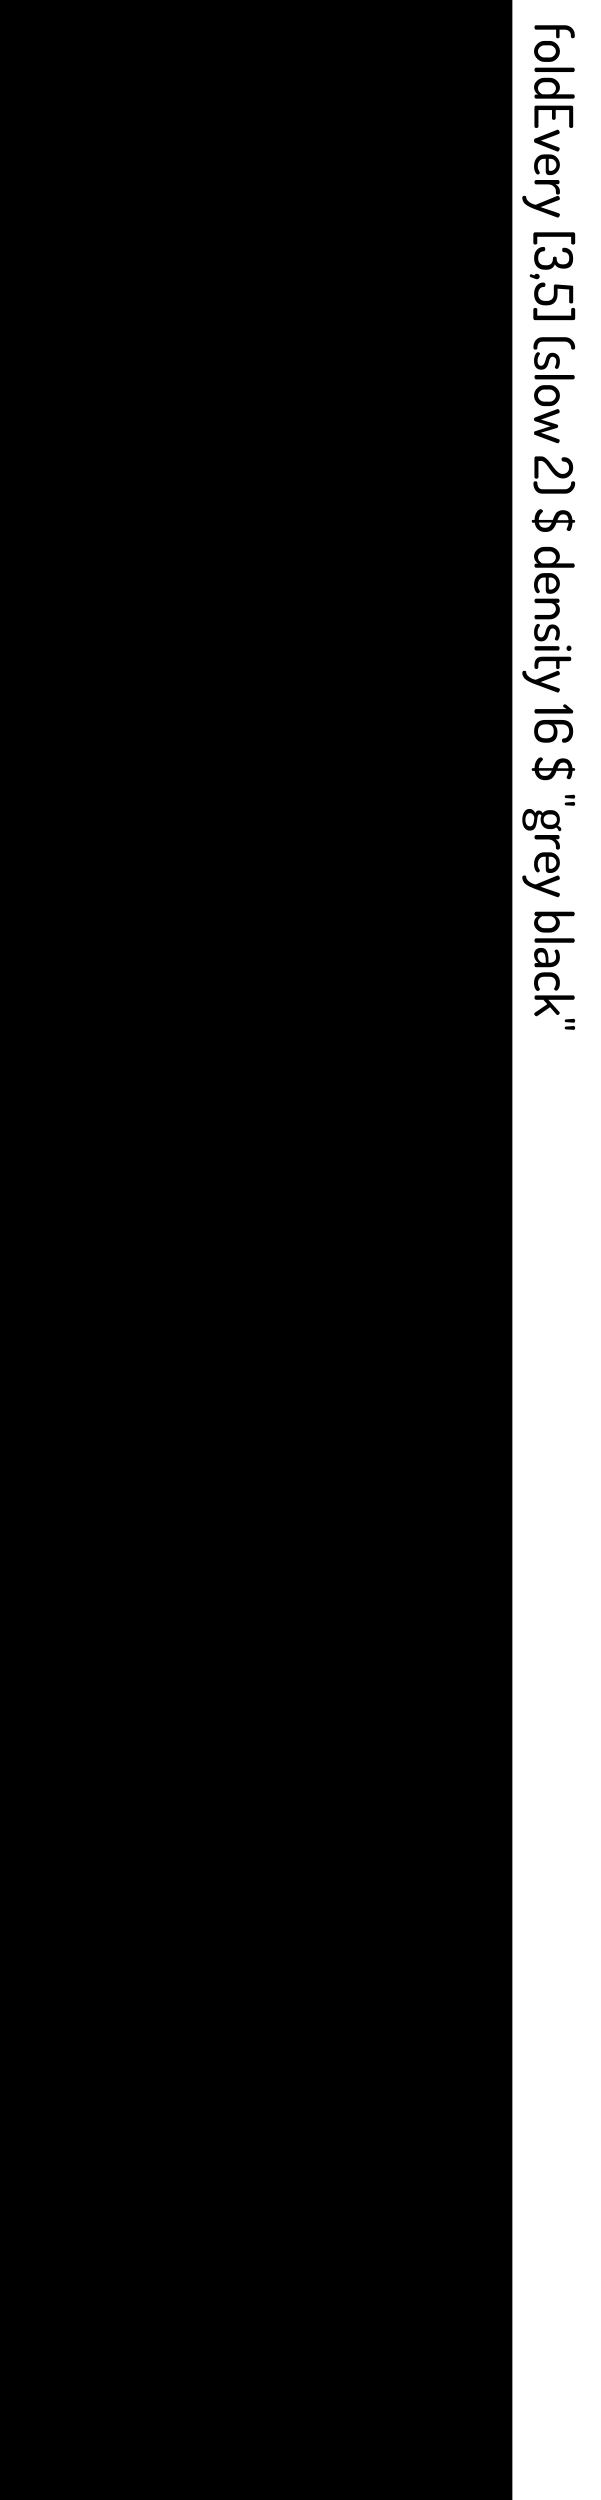
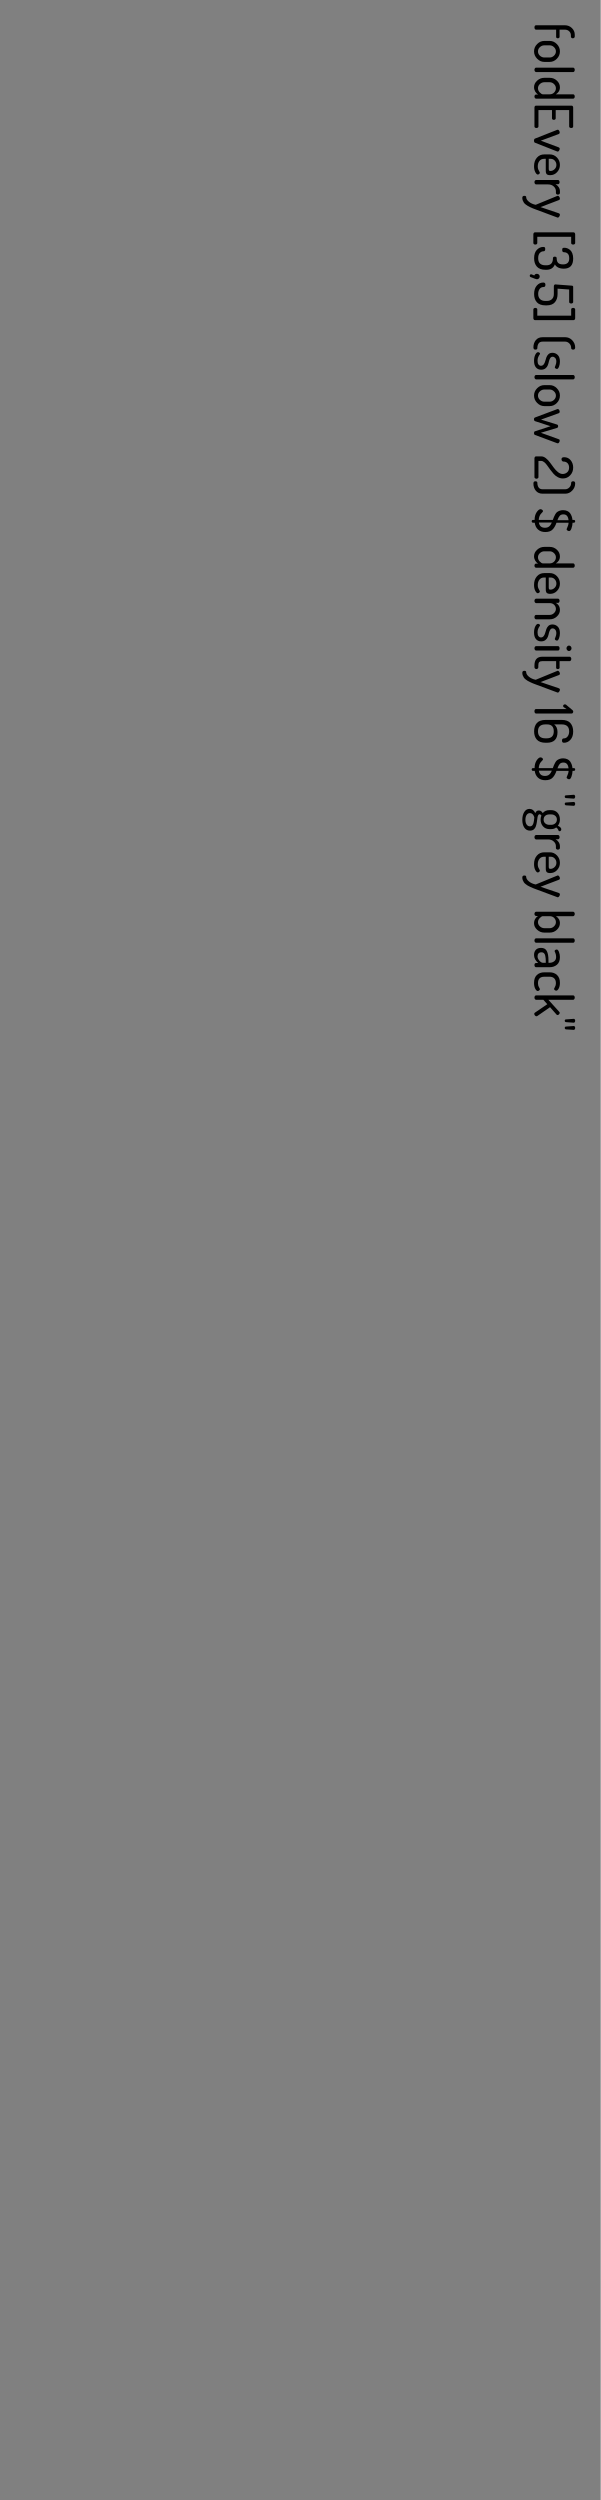
<svg xmlns="http://www.w3.org/2000/svg" width="136pt" height="566pt" viewBox="0 0 136 566" version="1.1">
-   <g id="surface285">
-     <path style=" stroke:none;fill-rule:nonzero;fill:rgb(0%,0%,0%);fill-opacity:1;" d="M 0 0 L 116 0 L 116 566 L 0 566 Z M 0 0 " />
+   <g id="surface289">
+     <rect x="0" y="0" width="136" height="566" style="fill:rgb(50.196%,50.196%,50.196%);fill-opacity:1;stroke:none;" />
    <path style=" stroke:none;fill-rule:nonzero;fill:rgb(0%,0%,0%);fill-opacity:1;" d="M 121.344 5.719 L 127.875 5.719 C 128.5 5.719 129.031 5.926 129.469 6.344 C 129.906 6.77 130.125 7.27 130.125 7.844 L 130.125 8.266 C 130.125 8.391 130.078 8.488 129.984 8.562 C 129.898 8.633 129.797 8.672 129.672 8.672 C 129.555 8.672 129.457 8.633 129.375 8.562 C 129.289 8.488 129.25 8.391 129.25 8.266 L 129.25 8.016 C 129.25 7.641 129.125 7.332 128.875 7.094 C 128.625 6.852 128.316 6.727 127.953 6.719 L 126.688 6.719 L 126.688 8.359 C 126.688 8.453 126.645 8.523 126.562 8.578 C 126.488 8.641 126.398 8.672 126.297 8.672 C 126.191 8.672 126.098 8.641 126.016 8.578 C 125.941 8.523 125.906 8.453 125.906 8.359 L 125.906 6.719 L 121.344 6.719 C 121.25 6.719 121.164 6.664 121.094 6.562 C 121.031 6.469 121 6.348 121 6.203 C 121 6.066 121.031 5.953 121.094 5.859 C 121.156 5.766 121.238 5.719 121.344 5.719 Z M 123.234 9.266 L 124.453 9.266 C 125.066 9.266 125.602 9.5 126.062 9.969 C 126.531 10.438 126.766 10.988 126.766 11.625 C 126.766 12.27 126.535 12.828 126.078 13.297 C 125.617 13.773 125.078 14.016 124.453 14.016 L 123.234 14.016 C 122.617 14.016 122.078 13.773 121.609 13.297 C 121.141 12.816 120.906 12.258 120.906 11.625 C 120.906 11 121.141 10.445 121.609 9.969 C 122.078 9.5 122.617 9.266 123.234 9.266 Z M 123.234 10.266 C 122.859 10.266 122.523 10.398 122.234 10.672 C 121.941 10.941 121.797 11.266 121.797 11.641 C 121.797 12.016 121.941 12.336 122.234 12.609 C 122.535 12.879 122.867 13.016 123.234 13.016 L 124.453 13.016 C 124.816 13.016 125.141 12.879 125.422 12.609 C 125.711 12.336 125.859 12.016 125.859 11.641 C 125.859 11.266 125.711 10.941 125.422 10.672 C 125.141 10.398 124.816 10.266 124.453 10.266 Z M 121.359 15.316 L 129.766 15.316 C 129.867 15.316 129.953 15.363 130.016 15.457 C 130.086 15.551 130.125 15.668 130.125 15.816 C 130.125 15.961 130.086 16.082 130.016 16.176 C 129.953 16.27 129.867 16.316 129.766 16.316 L 121.359 16.316 C 121.273 16.316 121.191 16.262 121.109 16.16 C 121.035 16.066 121 15.949 121 15.816 C 121 15.68 121.035 15.559 121.109 15.457 C 121.18 15.363 121.266 15.316 121.359 15.316 Z M 123.234 17.617 L 124.453 17.617 C 125.086 17.617 125.629 17.828 126.078 18.258 C 126.535 18.684 126.766 19.188 126.766 19.773 C 126.766 20.137 126.676 20.453 126.5 20.727 C 126.32 20.996 126.102 21.203 125.844 21.352 L 129.766 21.352 C 129.867 21.352 129.953 21.398 130.016 21.492 C 130.086 21.586 130.125 21.703 130.125 21.852 C 130.125 21.996 130.086 22.109 130.016 22.195 C 129.953 22.289 129.867 22.336 129.766 22.336 L 121.359 22.336 C 121.266 22.336 121.18 22.289 121.109 22.195 C 121.035 22.102 121 21.984 121 21.852 C 121 21.727 121.035 21.617 121.109 21.523 C 121.18 21.438 121.266 21.398 121.359 21.398 L 121.844 21.398 C 121.582 21.262 121.359 21.039 121.172 20.727 C 120.996 20.422 120.906 20.094 120.906 19.742 C 120.906 19.18 121.141 18.684 121.609 18.258 C 122.078 17.828 122.617 17.617 123.234 17.617 Z M 123.234 18.617 C 122.867 18.617 122.535 18.75 122.234 19.023 C 121.941 19.293 121.797 19.609 121.797 19.977 C 121.797 20.328 121.93 20.648 122.203 20.93 C 122.473 21.211 122.707 21.352 122.906 21.352 L 124.453 21.352 C 124.867 21.352 125.207 21.211 125.469 20.93 C 125.727 20.656 125.859 20.344 125.859 19.992 C 125.859 19.617 125.711 19.293 125.422 19.023 C 125.141 18.75 124.816 18.617 124.453 18.617 Z M 121.359 23.918 L 129.406 23.918 C 129.52 23.918 129.609 23.957 129.672 24.043 C 129.734 24.137 129.766 24.246 129.766 24.371 L 129.766 28.637 C 129.766 28.75 129.723 28.832 129.641 28.887 C 129.555 28.949 129.453 28.98 129.328 28.98 C 129.203 28.98 129.094 28.949 129 28.887 C 128.906 28.824 128.859 28.738 128.859 28.637 L 128.859 24.918 L 125.812 24.918 L 125.812 26.793 C 125.812 26.895 125.77 26.98 125.688 27.043 C 125.602 27.105 125.5 27.137 125.375 27.137 C 125.27 27.137 125.176 27.105 125.094 27.043 C 125.008 26.988 124.969 26.906 124.969 26.793 L 124.969 24.918 L 121.906 24.918 L 121.906 28.637 C 121.906 28.738 121.859 28.824 121.766 28.887 C 121.68 28.949 121.57 28.98 121.438 28.98 C 121.32 28.98 121.219 28.949 121.125 28.887 C 121.039 28.832 121 28.75 121 28.637 L 121 24.371 C 121 24.246 121.031 24.137 121.094 24.043 C 121.156 23.957 121.242 23.918 121.359 23.918 Z M 126.281 29.367 C 126.395 29.367 126.492 29.434 126.578 29.57 C 126.672 29.715 126.719 29.859 126.719 30.008 C 126.719 30.172 126.648 30.281 126.516 30.336 L 122.438 31.852 L 126.469 33.352 C 126.633 33.414 126.719 33.523 126.719 33.68 C 126.719 33.805 126.672 33.938 126.578 34.086 C 126.492 34.242 126.395 34.32 126.281 34.32 C 126.219 34.32 126.156 34.305 126.094 34.273 L 121.109 32.305 C 120.965 32.242 120.891 32.09 120.891 31.852 C 120.891 31.602 120.965 31.445 121.109 31.383 L 126.094 29.414 C 126.188 29.383 126.25 29.367 126.281 29.367 Z M 123.234 34.957 L 124.484 34.957 C 125.109 34.957 125.645 35.191 126.094 35.66 C 126.539 36.129 126.766 36.691 126.766 37.348 C 126.766 37.973 126.551 38.512 126.125 38.973 C 125.707 39.43 125.18 39.66 124.547 39.66 C 124.316 39.66 124.129 39.629 123.984 39.566 C 123.848 39.512 123.75 39.43 123.688 39.316 C 123.633 39.199 123.598 39.09 123.578 38.988 C 123.566 38.895 123.562 38.758 123.562 38.582 L 123.562 35.957 L 123.203 35.957 C 122.754 35.957 122.398 36.113 122.141 36.426 C 121.879 36.746 121.75 37.16 121.75 37.66 C 121.75 37.93 121.785 38.16 121.859 38.348 C 121.941 38.543 122.02 38.699 122.094 38.816 C 122.176 38.941 122.219 39.039 122.219 39.113 C 122.219 39.227 122.164 39.32 122.062 39.395 C 121.957 39.477 121.852 39.52 121.75 39.52 C 121.57 39.52 121.383 39.336 121.188 38.973 C 121 38.605 120.906 38.16 120.906 37.629 C 120.906 36.848 121.117 36.207 121.547 35.707 C 121.973 35.207 122.535 34.957 123.234 34.957 Z M 124.234 35.957 L 124.234 38.176 C 124.234 38.383 124.258 38.523 124.312 38.598 C 124.363 38.668 124.461 38.707 124.609 38.707 C 124.973 38.707 125.289 38.57 125.562 38.301 C 125.832 38.039 125.969 37.723 125.969 37.348 C 125.969 36.961 125.844 36.633 125.594 36.363 C 125.344 36.09 125.031 35.957 124.656 35.957 Z M 121.359 40.754 L 126.344 40.754 C 126.445 40.754 126.531 40.801 126.594 40.895 C 126.656 40.988 126.688 41.105 126.688 41.254 C 126.688 41.379 126.656 41.48 126.594 41.566 C 126.531 41.66 126.445 41.707 126.344 41.707 L 125.781 41.707 C 126.051 41.852 126.281 42.066 126.469 42.348 C 126.664 42.629 126.766 42.941 126.766 43.285 L 126.766 43.691 C 126.766 43.793 126.719 43.883 126.625 43.957 C 126.531 44.027 126.422 44.066 126.297 44.066 C 126.18 44.066 126.078 44.027 125.984 43.957 C 125.898 43.883 125.859 43.793 125.859 43.691 L 125.859 43.285 C 125.859 42.867 125.691 42.508 125.359 42.207 C 125.035 41.902 124.613 41.754 124.094 41.754 L 121.359 41.754 C 121.273 41.754 121.191 41.699 121.109 41.598 C 121.035 41.504 121 41.387 121 41.254 C 121 41.117 121.035 40.996 121.109 40.895 C 121.18 40.801 121.266 40.754 121.359 40.754 Z M 126.281 44.32 C 126.406 44.32 126.516 44.391 126.609 44.539 C 126.711 44.684 126.766 44.828 126.766 44.977 C 126.766 45.141 126.695 45.246 126.562 45.289 L 122.375 46.883 L 126.562 48.305 C 126.695 48.367 126.766 48.469 126.766 48.617 C 126.766 48.75 126.711 48.891 126.609 49.039 C 126.516 49.195 126.398 49.273 126.266 49.273 C 126.223 49.273 126.18 49.258 126.141 49.227 L 121.266 47.414 L 120.656 47.18 C 120.555 47.137 120.367 47.055 120.094 46.93 C 119.824 46.812 119.625 46.715 119.5 46.633 C 119.375 46.559 119.219 46.449 119.031 46.305 C 118.836 46.156 118.695 46.016 118.609 45.883 C 118.516 45.746 118.434 45.586 118.359 45.398 C 118.289 45.211 118.25 45.012 118.25 44.805 C 118.25 44.492 118.402 44.336 118.703 44.336 C 118.984 44.336 119.125 44.43 119.125 44.617 C 119.125 44.98 119.328 45.328 119.734 45.664 C 120.141 46.008 120.656 46.242 121.281 46.367 L 126.141 44.367 C 126.191 44.336 126.238 44.32 126.281 44.32 Z M 121.094 52.605 L 129.875 52.605 C 129.977 52.605 130.062 52.652 130.125 52.746 C 130.188 52.84 130.219 52.941 130.219 53.059 L 130.219 55.027 C 130.219 55.129 130.172 55.215 130.078 55.277 C 129.992 55.34 129.891 55.371 129.766 55.371 C 129.641 55.371 129.531 55.34 129.438 55.277 C 129.352 55.215 129.312 55.129 129.312 55.027 L 129.312 53.605 L 121.641 53.605 L 121.641 55.027 C 121.641 55.129 121.598 55.215 121.516 55.277 C 121.43 55.34 121.32 55.371 121.188 55.371 C 121.07 55.371 120.977 55.34 120.891 55.277 C 120.797 55.215 120.75 55.129 120.75 55.027 L 120.75 53.059 C 120.75 52.941 120.781 52.84 120.844 52.746 C 120.906 52.652 120.992 52.605 121.094 52.605 Z M 122.969 55.906 C 123.156 55.906 123.281 55.938 123.344 56 C 123.406 56.07 123.438 56.195 123.438 56.375 C 123.438 56.562 123.406 56.691 123.344 56.766 C 123.281 56.848 123.18 56.891 123.047 56.891 C 122.734 56.891 122.453 57.02 122.203 57.281 C 121.961 57.539 121.844 57.938 121.844 58.469 C 121.844 59.531 122.395 60.062 123.5 60.062 L 123.719 60.062 C 124.695 60.062 125.188 59.531 125.188 58.469 C 125.188 58.227 125.328 58.109 125.609 58.109 C 125.891 58.109 126.031 58.227 126.031 58.469 C 126.031 58.926 126.133 59.27 126.344 59.5 C 126.551 59.738 126.926 59.859 127.469 59.859 C 128.406 59.859 128.875 59.41 128.875 58.516 C 128.875 57.992 128.758 57.629 128.531 57.422 C 128.301 57.211 128.031 57.109 127.719 57.109 C 127.426 57.109 127.281 56.945 127.281 56.625 C 127.281 56.406 127.312 56.258 127.375 56.188 C 127.445 56.125 127.582 56.094 127.781 56.094 C 127.988 56.094 128.195 56.129 128.406 56.203 C 128.625 56.285 128.836 56.41 129.047 56.578 C 129.254 56.742 129.426 56.992 129.562 57.328 C 129.695 57.672 129.766 58.07 129.766 58.531 C 129.766 60.062 129.055 60.828 127.641 60.828 C 127.141 60.828 126.711 60.738 126.359 60.562 C 126.016 60.383 125.77 60.148 125.625 59.859 C 125.301 60.672 124.664 61.078 123.719 61.078 L 123.5 61.078 C 122.613 61.078 121.961 60.836 121.547 60.359 C 121.129 59.879 120.922 59.25 120.922 58.469 C 120.922 57.633 121.129 57 121.547 56.562 C 121.973 56.125 122.445 55.906 122.969 55.906 Z M 121.547 61.992 C 121.723 61.992 121.875 62.047 122 62.164 C 122.125 62.277 122.188 62.422 122.188 62.602 C 122.188 62.766 122.125 62.914 122 63.039 C 121.883 63.164 121.734 63.227 121.547 63.227 C 121.41 63.227 120.93 63.055 120.094 62.711 C 119.992 62.656 119.938 62.57 119.938 62.445 C 119.938 62.352 119.965 62.266 120.016 62.195 C 120.07 62.133 120.137 62.102 120.219 62.102 C 120.273 62.102 120.32 62.105 120.359 62.117 L 120.969 62.367 C 121.07 62.117 121.266 61.992 121.547 61.992 Z M 123 63.965 C 123.32 63.965 123.484 64.129 123.484 64.465 C 123.484 64.809 123.348 64.98 123.078 64.98 C 122.691 64.98 122.391 65.125 122.172 65.418 C 121.953 65.719 121.844 66.094 121.844 66.543 C 121.844 67.051 121.984 67.441 122.266 67.715 C 122.547 67.996 122.961 68.137 123.516 68.137 L 123.75 68.137 C 124.289 68.137 124.695 67.996 124.969 67.715 C 125.25 67.441 125.391 67.059 125.391 66.559 L 125.391 64.855 C 125.391 64.543 125.52 64.387 125.781 64.387 C 125.863 64.387 125.953 64.395 126.047 64.418 L 129.406 64.668 C 129.645 64.676 129.766 64.766 129.766 64.934 L 129.766 68.387 C 129.766 68.488 129.719 68.566 129.625 68.621 C 129.539 68.684 129.438 68.715 129.312 68.715 C 129.195 68.715 129.094 68.684 129 68.621 C 128.906 68.566 128.859 68.488 128.859 68.387 L 128.859 65.543 L 126.234 65.355 L 126.234 66.559 C 126.234 67.34 126.031 67.965 125.625 68.434 C 125.227 68.902 124.602 69.137 123.75 69.137 L 123.516 69.137 C 122.629 69.137 121.973 68.902 121.547 68.434 C 121.129 67.965 120.922 67.34 120.922 66.559 C 120.922 65.754 121.125 65.121 121.531 64.652 C 121.938 64.191 122.426 63.965 123 63.965 Z M 121.188 69.707 C 121.32 69.707 121.43 69.738 121.516 69.801 C 121.598 69.863 121.641 69.945 121.641 70.051 L 121.641 71.473 L 129.312 71.473 L 129.312 70.051 C 129.312 69.945 129.352 69.863 129.438 69.801 C 129.531 69.738 129.641 69.707 129.766 69.707 C 129.891 69.707 129.992 69.738 130.078 69.801 C 130.172 69.863 130.219 69.945 130.219 70.051 L 130.219 72.02 C 130.219 72.145 130.188 72.246 130.125 72.332 C 130.062 72.426 129.977 72.473 129.875 72.473 L 121.094 72.473 C 120.992 72.473 120.906 72.426 120.844 72.332 C 120.781 72.246 120.75 72.145 120.75 72.02 L 120.75 70.051 C 120.75 69.945 120.797 69.863 120.891 69.801 C 120.977 69.738 121.07 69.707 121.188 69.707 Z M 122.859 76.344 L 127.953 76.344 C 128.578 76.344 129.109 76.57 129.547 77.031 C 129.992 77.5 130.219 78.047 130.219 78.672 C 130.219 78.992 130.066 79.156 129.766 79.156 C 129.629 79.156 129.52 79.125 129.438 79.062 C 129.352 79 129.312 78.914 129.312 78.812 C 129.312 78.375 129.172 78.02 128.891 77.75 C 128.617 77.477 128.305 77.344 127.953 77.344 L 122.859 77.344 C 122.422 77.344 122.109 77.488 121.922 77.781 C 121.742 78.07 121.656 78.414 121.656 78.812 C 121.656 79.039 121.504 79.156 121.203 79.156 C 120.914 79.156 120.766 78.984 120.766 78.641 C 120.766 77.992 120.949 77.445 121.312 77 C 121.676 76.562 122.191 76.344 122.859 76.344 Z M 121.812 79.734 C 121.914 79.734 122.016 79.766 122.109 79.828 C 122.211 79.898 122.266 79.984 122.266 80.078 C 122.266 80.141 122.219 80.227 122.125 80.344 C 122.031 80.469 121.938 80.645 121.844 80.875 C 121.75 81.102 121.703 81.367 121.703 81.672 C 121.703 82.066 121.773 82.352 121.922 82.531 C 122.066 82.719 122.25 82.812 122.469 82.812 C 122.727 82.812 122.938 82.707 123.094 82.5 C 123.25 82.301 123.363 82.055 123.438 81.766 C 123.52 81.484 123.609 81.195 123.703 80.906 C 123.805 80.625 123.969 80.379 124.188 80.172 C 124.414 79.973 124.711 79.875 125.078 79.875 C 125.535 79.875 125.93 80.035 126.266 80.359 C 126.598 80.68 126.766 81.176 126.766 81.844 C 126.766 82.27 126.695 82.656 126.562 83 C 126.426 83.352 126.273 83.531 126.109 83.531 C 126.016 83.531 125.906 83.492 125.781 83.422 C 125.664 83.348 125.609 83.254 125.609 83.141 C 125.609 83.109 125.664 82.953 125.781 82.672 C 125.895 82.398 125.953 82.129 125.953 81.859 C 125.953 81.492 125.863 81.219 125.688 81.031 C 125.52 80.852 125.328 80.766 125.109 80.766 C 124.891 80.766 124.711 80.863 124.578 81.062 C 124.453 81.258 124.352 81.504 124.281 81.797 C 124.219 82.098 124.133 82.391 124.031 82.672 C 123.926 82.961 123.742 83.207 123.484 83.406 C 123.234 83.602 122.91 83.703 122.516 83.703 C 122.016 83.703 121.617 83.523 121.328 83.172 C 121.047 82.828 120.906 82.336 120.906 81.703 C 120.906 81.16 121 80.695 121.188 80.312 C 121.383 79.926 121.594 79.734 121.812 79.734 Z M 121.359 84.895 L 129.766 84.895 C 129.867 84.895 129.953 84.941 130.016 85.035 C 130.086 85.129 130.125 85.246 130.125 85.395 C 130.125 85.539 130.086 85.66 130.016 85.754 C 129.953 85.848 129.867 85.895 129.766 85.895 L 121.359 85.895 C 121.273 85.895 121.191 85.84 121.109 85.738 C 121.035 85.645 121 85.527 121 85.395 C 121 85.258 121.035 85.137 121.109 85.035 C 121.18 84.941 121.266 84.895 121.359 84.895 Z M 123.234 87.191 L 124.453 87.191 C 125.066 87.191 125.602 87.426 126.062 87.895 C 126.531 88.363 126.766 88.914 126.766 89.551 C 126.766 90.195 126.535 90.754 126.078 91.223 C 125.617 91.699 125.078 91.941 124.453 91.941 L 123.234 91.941 C 122.617 91.941 122.078 91.699 121.609 91.223 C 121.141 90.742 120.906 90.184 120.906 89.551 C 120.906 88.926 121.141 88.371 121.609 87.895 C 122.078 87.426 122.617 87.191 123.234 87.191 Z M 123.234 88.191 C 122.859 88.191 122.523 88.324 122.234 88.598 C 121.941 88.867 121.797 89.191 121.797 89.566 C 121.797 89.941 121.941 90.262 122.234 90.535 C 122.535 90.805 122.867 90.941 123.234 90.941 L 124.453 90.941 C 124.816 90.941 125.141 90.805 125.422 90.535 C 125.711 90.262 125.859 89.941 125.859 89.566 C 125.859 89.191 125.711 88.867 125.422 88.598 C 125.141 88.324 124.816 88.191 124.453 88.191 Z M 126.281 92.605 C 126.395 92.605 126.492 92.668 126.578 92.793 C 126.672 92.926 126.719 93.066 126.719 93.215 C 126.719 93.379 126.648 93.488 126.516 93.543 L 122.484 94.996 L 126.125 96.121 C 126.281 96.172 126.359 96.297 126.359 96.496 C 126.359 96.691 126.281 96.816 126.125 96.871 L 122.453 97.98 L 126.516 99.449 C 126.648 99.48 126.719 99.578 126.719 99.746 C 126.719 99.891 126.672 100.031 126.578 100.168 C 126.492 100.301 126.395 100.371 126.281 100.371 C 126.219 100.371 126.156 100.355 126.094 100.324 L 121.109 98.465 C 120.965 98.402 120.891 98.266 120.891 98.059 C 120.891 97.84 120.965 97.703 121.109 97.652 L 124.641 96.496 L 121.141 95.355 C 120.977 95.293 120.891 95.145 120.891 94.918 C 120.891 94.707 120.977 94.574 121.141 94.512 L 126.094 92.652 C 126.188 92.621 126.25 92.605 126.281 92.605 Z M 121.359 103.324 L 122.531 103.324 C 122.883 103.324 123.234 103.457 123.578 103.73 C 123.93 104.012 124.25 104.344 124.531 104.73 L 125.391 105.902 C 125.672 106.285 125.984 106.613 126.328 106.887 C 126.68 107.168 127.035 107.309 127.391 107.309 C 127.773 107.309 128.113 107.184 128.406 106.934 C 128.695 106.684 128.844 106.324 128.844 105.855 C 128.844 105.449 128.727 105.121 128.5 104.871 C 128.27 104.621 127.945 104.496 127.531 104.496 C 127.426 104.496 127.332 104.441 127.25 104.34 C 127.164 104.246 127.125 104.121 127.125 103.965 C 127.125 103.66 127.32 103.512 127.719 103.512 C 128.32 103.512 128.812 103.734 129.188 104.184 C 129.57 104.641 129.766 105.199 129.766 105.855 C 129.766 106.551 129.539 107.137 129.094 107.605 C 128.656 108.082 128.102 108.324 127.438 108.324 C 127.031 108.324 126.645 108.223 126.281 108.027 C 125.914 107.828 125.602 107.582 125.344 107.293 C 125.082 107 124.828 106.684 124.578 106.34 L 123.891 105.387 C 123.691 105.094 123.473 104.848 123.234 104.652 C 122.992 104.453 122.758 104.355 122.531 104.355 L 121.906 104.355 L 121.906 108.043 C 121.906 108.137 121.859 108.215 121.766 108.277 C 121.68 108.348 121.578 108.387 121.453 108.387 C 121.336 108.387 121.234 108.348 121.141 108.277 C 121.047 108.215 121 108.137 121 108.043 L 121 103.777 C 121 103.672 121.031 103.566 121.094 103.465 C 121.164 103.371 121.254 103.324 121.359 103.324 Z M 121.203 108.961 C 121.504 108.961 121.656 109.074 121.656 109.305 C 121.656 109.699 121.742 110.043 121.922 110.336 C 122.109 110.625 122.422 110.773 122.859 110.773 L 127.953 110.773 C 128.305 110.773 128.617 110.637 128.891 110.367 C 129.172 110.094 129.312 109.742 129.312 109.305 C 129.312 109.199 129.352 109.117 129.438 109.055 C 129.52 108.992 129.629 108.961 129.766 108.961 C 130.066 108.961 130.219 109.121 130.219 109.445 C 130.219 110.07 129.992 110.609 129.547 111.07 C 129.109 111.539 128.578 111.773 127.953 111.773 L 122.859 111.773 C 122.191 111.773 121.676 111.547 121.312 111.102 C 120.949 110.664 120.766 110.117 120.766 109.461 C 120.766 109.125 120.914 108.961 121.203 108.961 Z M 122.375 115.281 C 122.508 115.281 122.633 115.328 122.75 115.422 C 122.875 115.516 122.938 115.613 122.938 115.719 C 122.938 115.781 122.883 115.867 122.781 115.984 C 122.688 116.098 122.582 116.211 122.469 116.328 C 122.352 116.441 122.242 116.625 122.141 116.875 C 122.047 117.125 121.988 117.406 121.969 117.719 L 125.156 117.719 L 125.406 117.062 C 125.457 116.914 125.551 116.723 125.688 116.484 C 125.82 116.242 125.957 116.066 126.094 115.953 C 126.238 115.836 126.43 115.734 126.672 115.641 C 126.91 115.547 127.176 115.5 127.469 115.5 C 127.832 115.5 128.148 115.562 128.422 115.688 C 128.703 115.812 128.922 115.984 129.078 116.203 C 129.234 116.43 129.352 116.664 129.438 116.906 C 129.52 117.156 129.578 117.426 129.609 117.719 L 129.969 117.719 C 130.031 117.719 130.086 117.742 130.141 117.797 C 130.191 117.859 130.219 117.938 130.219 118.031 C 130.219 118.102 130.191 118.172 130.141 118.234 C 130.086 118.305 130.031 118.344 129.969 118.344 L 129.625 118.344 C 129.602 118.82 129.52 119.254 129.375 119.641 C 129.238 120.035 129.062 120.234 128.844 120.234 C 128.727 120.234 128.602 120.191 128.469 120.109 C 128.344 120.035 128.281 119.93 128.281 119.797 C 128.281 119.766 128.348 119.598 128.484 119.297 C 128.629 119.004 128.711 118.688 128.734 118.344 L 125.984 118.344 C 125.879 118.656 125.77 118.91 125.656 119.109 C 125.551 119.316 125.406 119.535 125.219 119.766 C 125.031 119.992 124.789 120.164 124.5 120.281 C 124.207 120.395 123.863 120.453 123.469 120.453 C 122.77 120.453 122.211 120.258 121.797 119.875 C 121.391 119.5 121.145 118.988 121.062 118.344 L 120.625 118.344 C 120.562 118.344 120.508 118.305 120.453 118.234 C 120.402 118.172 120.375 118.102 120.375 118.031 C 120.375 117.938 120.402 117.859 120.453 117.797 C 120.508 117.742 120.562 117.719 120.625 117.719 L 121.031 117.719 C 121.031 117.031 121.18 116.453 121.484 115.984 C 121.797 115.516 122.094 115.281 122.375 115.281 Z M 127.562 116.453 C 127.188 116.453 126.906 116.562 126.719 116.781 C 126.531 117 126.359 117.328 126.203 117.766 L 128.719 117.766 C 128.625 116.891 128.238 116.453 127.562 116.453 Z M 122 118.297 C 122.125 119.086 122.582 119.484 123.375 119.484 C 123.789 119.484 124.113 119.379 124.344 119.172 C 124.582 118.973 124.781 118.68 124.938 118.297 Z M 123.234 123.816 L 124.453 123.816 C 125.086 123.816 125.629 124.027 126.078 124.457 C 126.535 124.883 126.766 125.387 126.766 125.973 C 126.766 126.336 126.676 126.652 126.5 126.926 C 126.32 127.195 126.102 127.402 125.844 127.551 L 129.766 127.551 C 129.867 127.551 129.953 127.598 130.016 127.691 C 130.086 127.785 130.125 127.902 130.125 128.051 C 130.125 128.195 130.086 128.309 130.016 128.395 C 129.953 128.488 129.867 128.535 129.766 128.535 L 121.359 128.535 C 121.266 128.535 121.18 128.488 121.109 128.395 C 121.035 128.301 121 128.184 121 128.051 C 121 127.926 121.035 127.816 121.109 127.723 C 121.18 127.637 121.266 127.598 121.359 127.598 L 121.844 127.598 C 121.582 127.461 121.359 127.238 121.172 126.926 C 120.996 126.621 120.906 126.293 120.906 125.941 C 120.906 125.379 121.141 124.883 121.609 124.457 C 122.078 124.027 122.617 123.816 123.234 123.816 Z M 123.234 124.816 C 122.867 124.816 122.535 124.949 122.234 125.223 C 121.941 125.492 121.797 125.809 121.797 126.176 C 121.797 126.527 121.93 126.848 122.203 127.129 C 122.473 127.41 122.707 127.551 122.906 127.551 L 124.453 127.551 C 124.867 127.551 125.207 127.41 125.469 127.129 C 125.727 126.855 125.859 126.543 125.859 126.191 C 125.859 125.816 125.711 125.492 125.422 125.223 C 125.141 124.949 124.816 124.816 124.453 124.816 Z M 123.234 129.746 L 124.484 129.746 C 125.109 129.746 125.645 129.98 126.094 130.449 C 126.539 130.918 126.766 131.48 126.766 132.137 C 126.766 132.762 126.551 133.301 126.125 133.762 C 125.707 134.219 125.18 134.449 124.547 134.449 C 124.316 134.449 124.129 134.418 123.984 134.355 C 123.848 134.301 123.75 134.219 123.688 134.105 C 123.633 133.988 123.598 133.879 123.578 133.777 C 123.566 133.684 123.562 133.547 123.562 133.371 L 123.562 130.746 L 123.203 130.746 C 122.754 130.746 122.398 130.902 122.141 131.215 C 121.879 131.535 121.75 131.949 121.75 132.449 C 121.75 132.719 121.785 132.949 121.859 133.137 C 121.941 133.332 122.02 133.488 122.094 133.605 C 122.176 133.73 122.219 133.828 122.219 133.902 C 122.219 134.016 122.164 134.109 122.062 134.184 C 121.957 134.266 121.852 134.309 121.75 134.309 C 121.57 134.309 121.383 134.125 121.188 133.762 C 121 133.395 120.906 132.949 120.906 132.418 C 120.906 131.637 121.117 130.996 121.547 130.496 C 121.973 129.996 122.535 129.746 123.234 129.746 Z M 124.234 130.746 L 124.234 132.965 C 124.234 133.172 124.258 133.312 124.312 133.387 C 124.363 133.457 124.461 133.496 124.609 133.496 C 124.973 133.496 125.289 133.359 125.562 133.09 C 125.832 132.828 125.969 132.512 125.969 132.137 C 125.969 131.75 125.844 131.422 125.594 131.152 C 125.344 130.879 125.031 130.746 124.656 130.746 Z M 121.359 135.543 L 126.344 135.543 C 126.445 135.543 126.531 135.59 126.594 135.684 C 126.656 135.777 126.688 135.895 126.688 136.043 C 126.688 136.156 126.648 136.262 126.578 136.355 C 126.516 136.449 126.438 136.496 126.344 136.496 L 125.844 136.496 C 126.102 136.621 126.32 136.824 126.5 137.105 C 126.676 137.395 126.766 137.73 126.766 138.105 C 126.766 138.668 126.535 139.156 126.078 139.574 C 125.629 140 125.086 140.215 124.453 140.215 L 121.359 140.215 C 121.242 140.215 121.156 140.16 121.094 140.059 C 121.031 139.965 121 139.848 121 139.715 C 121 139.59 121.031 139.473 121.094 139.371 C 121.156 139.266 121.242 139.215 121.359 139.215 L 124.453 139.215 C 124.816 139.215 125.141 139.078 125.422 138.809 C 125.711 138.535 125.859 138.219 125.859 137.855 C 125.859 137.512 125.727 137.203 125.469 136.934 C 125.207 136.672 124.867 136.543 124.453 136.543 L 121.359 136.543 C 121.273 136.543 121.191 136.488 121.109 136.387 C 121.035 136.281 121 136.168 121 136.043 C 121 135.906 121.035 135.785 121.109 135.684 C 121.18 135.59 121.266 135.543 121.359 135.543 Z M 121.812 141.238 C 121.914 141.238 122.016 141.27 122.109 141.332 C 122.211 141.402 122.266 141.488 122.266 141.582 C 122.266 141.645 122.219 141.73 122.125 141.848 C 122.031 141.973 121.938 142.148 121.844 142.379 C 121.75 142.605 121.703 142.871 121.703 143.176 C 121.703 143.57 121.773 143.855 121.922 144.035 C 122.066 144.223 122.25 144.316 122.469 144.316 C 122.727 144.316 122.938 144.211 123.094 144.004 C 123.25 143.805 123.363 143.559 123.438 143.27 C 123.52 142.988 123.609 142.699 123.703 142.41 C 123.805 142.129 123.969 141.883 124.188 141.676 C 124.414 141.477 124.711 141.379 125.078 141.379 C 125.535 141.379 125.93 141.539 126.266 141.863 C 126.598 142.184 126.766 142.68 126.766 143.348 C 126.766 143.773 126.695 144.16 126.562 144.504 C 126.426 144.855 126.273 145.035 126.109 145.035 C 126.016 145.035 125.906 144.996 125.781 144.926 C 125.664 144.852 125.609 144.758 125.609 144.645 C 125.609 144.613 125.664 144.457 125.781 144.176 C 125.895 143.902 125.953 143.633 125.953 143.363 C 125.953 142.996 125.863 142.723 125.688 142.535 C 125.52 142.355 125.328 142.27 125.109 142.27 C 124.891 142.27 124.711 142.367 124.578 142.566 C 124.453 142.762 124.352 143.008 124.281 143.301 C 124.219 143.602 124.133 143.895 124.031 144.176 C 123.926 144.465 123.742 144.711 123.484 144.91 C 123.234 145.105 122.91 145.207 122.516 145.207 C 122.016 145.207 121.617 145.027 121.328 144.676 C 121.047 144.332 120.906 143.84 120.906 143.207 C 120.906 142.664 121 142.199 121.188 141.816 C 121.383 141.43 121.594 141.238 121.812 141.238 Z M 128.422 146.348 C 128.535 146.223 128.664 146.16 128.812 146.16 C 128.969 146.16 129.102 146.215 129.219 146.332 C 129.332 146.457 129.391 146.605 129.391 146.785 C 129.391 146.949 129.332 147.09 129.219 147.207 C 129.102 147.332 128.969 147.395 128.812 147.395 C 128.664 147.395 128.535 147.332 128.422 147.207 C 128.305 147.09 128.25 146.949 128.25 146.785 C 128.25 146.617 128.305 146.473 128.422 146.348 Z M 121.359 146.285 L 126.344 146.285 C 126.445 146.285 126.531 146.332 126.594 146.426 C 126.656 146.527 126.688 146.648 126.688 146.785 C 126.688 146.93 126.656 147.051 126.594 147.145 C 126.531 147.238 126.445 147.285 126.344 147.285 L 121.359 147.285 C 121.273 147.285 121.191 147.23 121.109 147.129 C 121.035 147.035 121 146.918 121 146.785 C 121 146.648 121.035 146.527 121.109 146.426 C 121.18 146.332 121.266 146.285 121.359 146.285 Z M 122.812 148.68 L 128.984 148.68 C 129.086 148.68 129.172 148.73 129.234 148.836 C 129.305 148.938 129.344 149.047 129.344 149.164 C 129.344 149.297 129.305 149.418 129.234 149.523 C 129.172 149.625 129.086 149.68 128.984 149.68 L 126.688 149.68 L 126.688 151.18 C 126.688 151.273 126.645 151.344 126.562 151.398 C 126.488 151.449 126.398 151.477 126.297 151.477 C 126.191 151.477 126.098 151.449 126.016 151.398 C 125.941 151.344 125.906 151.273 125.906 151.18 L 125.906 149.68 L 122.812 149.68 C 122.469 149.68 122.223 149.75 122.078 149.898 C 121.941 150.043 121.875 150.297 121.875 150.664 L 121.875 151.039 C 121.875 151.172 121.832 151.277 121.75 151.352 C 121.664 151.434 121.562 151.477 121.438 151.477 C 121.32 151.477 121.219 151.434 121.125 151.352 C 121.039 151.266 121 151.164 121 151.039 L 121 150.664 C 121 149.34 121.602 148.68 122.812 148.68 Z M 126.281 151.855 C 126.406 151.855 126.516 151.926 126.609 152.074 C 126.711 152.219 126.766 152.363 126.766 152.512 C 126.766 152.676 126.695 152.781 126.562 152.824 L 122.375 154.418 L 126.562 155.84 C 126.695 155.902 126.766 156.004 126.766 156.152 C 126.766 156.285 126.711 156.426 126.609 156.574 C 126.516 156.73 126.398 156.809 126.266 156.809 C 126.223 156.809 126.18 156.793 126.141 156.762 L 121.266 154.949 L 120.656 154.715 C 120.555 154.672 120.367 154.59 120.094 154.465 C 119.824 154.348 119.625 154.25 119.5 154.168 C 119.375 154.094 119.219 153.984 119.031 153.84 C 118.836 153.691 118.695 153.551 118.609 153.418 C 118.516 153.281 118.434 153.121 118.359 152.934 C 118.289 152.746 118.25 152.547 118.25 152.34 C 118.25 152.027 118.402 151.871 118.703 151.871 C 118.984 151.871 119.125 151.965 119.125 152.152 C 119.125 152.516 119.328 152.863 119.734 153.199 C 120.141 153.543 120.656 153.777 121.281 153.902 L 126.141 151.902 C 126.191 151.871 126.238 151.855 126.281 151.855 Z M 127.906 159.465 C 128.07 159.465 128.207 159.535 128.312 159.684 L 129.625 160.777 C 129.727 160.879 129.781 160.984 129.781 161.09 C 129.781 161.203 129.75 161.309 129.688 161.402 C 129.625 161.496 129.535 161.543 129.422 161.543 L 121.359 161.543 C 121.242 161.543 121.156 161.488 121.094 161.387 C 121.031 161.293 121 161.172 121 161.027 C 121 160.891 121.031 160.77 121.094 160.668 C 121.156 160.574 121.242 160.527 121.359 160.527 L 128.266 160.527 L 127.609 160.09 C 127.523 160.004 127.484 159.922 127.484 159.84 C 127.484 159.734 127.523 159.645 127.609 159.574 C 127.691 159.5 127.789 159.465 127.906 159.465 Z M 123.547 162.988 L 127.156 162.988 C 128.062 162.988 128.723 163.227 129.141 163.707 C 129.555 164.184 129.766 164.82 129.766 165.613 C 129.766 166.414 129.555 167.039 129.141 167.488 C 128.734 167.934 128.25 168.16 127.688 168.16 C 127.383 168.16 127.234 168.004 127.234 167.691 C 127.234 167.348 127.367 167.176 127.641 167.176 C 128.004 167.176 128.297 167.023 128.516 166.723 C 128.742 166.418 128.859 166.043 128.859 165.598 C 128.859 164.535 128.289 164.004 127.156 164.004 L 125.469 164.004 C 125.969 164.387 126.219 164.973 126.219 165.754 C 126.219 167.355 125.41 168.16 123.797 168.16 L 123.547 168.16 C 122.641 168.16 121.973 167.926 121.547 167.457 C 121.129 166.988 120.922 166.363 120.922 165.582 C 120.922 164.801 121.129 164.168 121.547 163.691 C 121.973 163.223 122.641 162.988 123.547 162.988 Z M 123.5 164.004 C 122.363 164.004 121.797 164.527 121.797 165.582 C 121.797 166.633 122.363 167.16 123.5 167.16 L 123.75 167.16 C 124.832 167.16 125.375 166.633 125.375 165.582 C 125.375 164.527 124.867 164.004 123.859 164.004 Z M 122.375 171.469 C 122.508 171.469 122.633 171.516 122.75 171.609 C 122.875 171.703 122.938 171.801 122.938 171.906 C 122.938 171.969 122.883 172.055 122.781 172.172 C 122.688 172.285 122.582 172.398 122.469 172.516 C 122.352 172.629 122.242 172.812 122.141 173.062 C 122.047 173.312 121.988 173.594 121.969 173.906 L 125.156 173.906 L 125.406 173.25 C 125.457 173.102 125.551 172.91 125.688 172.672 C 125.82 172.43 125.957 172.254 126.094 172.141 C 126.238 172.023 126.43 171.922 126.672 171.828 C 126.91 171.734 127.176 171.688 127.469 171.688 C 127.832 171.688 128.148 171.75 128.422 171.875 C 128.703 172 128.922 172.172 129.078 172.391 C 129.234 172.617 129.352 172.852 129.438 173.094 C 129.52 173.344 129.578 173.613 129.609 173.906 L 129.969 173.906 C 130.031 173.906 130.086 173.93 130.141 173.984 C 130.191 174.047 130.219 174.125 130.219 174.219 C 130.219 174.289 130.191 174.359 130.141 174.422 C 130.086 174.492 130.031 174.531 129.969 174.531 L 129.625 174.531 C 129.602 175.008 129.52 175.441 129.375 175.828 C 129.238 176.223 129.062 176.422 128.844 176.422 C 128.727 176.422 128.602 176.379 128.469 176.297 C 128.344 176.223 128.281 176.117 128.281 175.984 C 128.281 175.953 128.348 175.785 128.484 175.484 C 128.629 175.191 128.711 174.875 128.734 174.531 L 125.984 174.531 C 125.879 174.844 125.77 175.098 125.656 175.297 C 125.551 175.504 125.406 175.723 125.219 175.953 C 125.031 176.18 124.789 176.352 124.5 176.469 C 124.207 176.582 123.863 176.641 123.469 176.641 C 122.77 176.641 122.211 176.445 121.797 176.062 C 121.391 175.688 121.145 175.176 121.062 174.531 L 120.625 174.531 C 120.562 174.531 120.508 174.492 120.453 174.422 C 120.402 174.359 120.375 174.289 120.375 174.219 C 120.375 174.125 120.402 174.047 120.453 173.984 C 120.508 173.93 120.562 173.906 120.625 173.906 L 121.031 173.906 C 121.031 173.219 121.18 172.641 121.484 172.172 C 121.797 171.703 122.094 171.469 122.375 171.469 Z M 127.562 172.641 C 127.188 172.641 126.906 172.75 126.719 172.969 C 126.531 173.188 126.359 173.516 126.203 173.953 L 128.719 173.953 C 128.625 173.078 128.238 172.641 127.562 172.641 Z M 122 174.484 C 122.125 175.273 122.582 175.672 123.375 175.672 C 123.789 175.672 124.113 175.566 124.344 175.359 C 124.582 175.16 124.781 174.867 124.938 174.484 Z M 129.922 179.938 C 130.004 179.938 130.07 179.977 130.125 180.062 C 130.188 180.156 130.219 180.254 130.219 180.359 C 130.219 180.473 130.188 180.578 130.125 180.672 C 130.07 180.766 130.004 180.812 129.922 180.812 L 128.172 180.688 C 128.086 180.688 128.016 180.66 127.953 180.609 C 127.891 180.555 127.859 180.477 127.859 180.375 C 127.859 180.164 127.961 180.062 128.172 180.062 Z M 129.922 181.562 C 130.004 181.562 130.07 181.602 130.125 181.688 C 130.188 181.781 130.219 181.883 130.219 182 C 130.219 182.113 130.188 182.211 130.125 182.297 C 130.07 182.391 130.004 182.438 129.922 182.438 L 128.172 182.328 C 128.086 182.328 128.016 182.297 127.953 182.234 C 127.891 182.18 127.859 182.102 127.859 182 C 127.859 181.789 127.961 181.688 128.172 181.688 Z M 119.875 183.133 C 120.461 183.133 120.898 183.453 121.188 184.102 C 121.332 183.695 121.598 183.492 121.984 183.492 C 122.348 183.492 122.645 183.688 122.875 184.086 C 123.238 183.637 123.742 183.414 124.391 183.414 L 124.781 183.414 C 125.363 183.414 125.836 183.605 126.203 183.992 C 126.578 184.387 126.766 184.902 126.766 185.539 C 126.766 186.078 126.609 186.547 126.297 186.945 C 126.816 187.184 127.078 187.453 127.078 187.758 C 127.078 187.891 127.035 187.996 126.953 188.07 C 126.879 188.152 126.797 188.195 126.703 188.195 C 126.578 188.195 126.484 188.125 126.422 187.992 C 126.348 187.719 126.18 187.5 125.922 187.336 C 125.617 187.586 125.238 187.711 124.781 187.711 L 124.391 187.711 C 123.805 187.711 123.328 187.508 122.953 187.102 C 122.578 186.695 122.391 186.172 122.391 185.539 C 122.391 185.215 122.453 184.918 122.578 184.648 C 122.453 184.449 122.312 184.352 122.156 184.352 C 122.008 184.352 121.895 184.445 121.812 184.633 C 121.727 184.82 121.676 185.047 121.656 185.32 C 121.633 185.59 121.594 185.883 121.531 186.195 C 121.477 186.516 121.406 186.812 121.312 187.086 C 121.227 187.355 121.078 187.586 120.859 187.773 C 120.633 187.961 120.344 188.055 120 188.055 C 119.438 188.055 119.008 187.824 118.703 187.367 C 118.402 186.918 118.25 186.336 118.25 185.617 C 118.25 184.898 118.398 184.305 118.688 183.836 C 118.98 183.367 119.375 183.133 119.875 183.133 Z M 119.984 184.086 C 119.672 184.086 119.422 184.219 119.234 184.492 C 119.047 184.773 118.953 185.141 118.953 185.602 C 118.953 186.047 119.047 186.406 119.234 186.68 C 119.422 186.949 119.672 187.086 119.984 187.086 C 120.109 187.086 120.219 187.059 120.312 187.008 C 120.406 186.965 120.492 186.898 120.562 186.805 C 120.625 186.711 120.68 186.609 120.719 186.508 C 120.762 186.414 120.797 186.289 120.828 186.133 C 120.859 185.984 120.883 185.859 120.891 185.758 C 120.902 185.664 120.918 185.531 120.938 185.367 C 120.949 185.199 120.961 185.086 120.969 185.023 C 120.762 184.398 120.434 184.086 119.984 184.086 Z M 124.391 184.383 C 124.004 184.383 123.688 184.484 123.438 184.695 C 123.195 184.902 123.078 185.195 123.078 185.57 C 123.078 185.922 123.195 186.203 123.438 186.414 C 123.688 186.633 124.004 186.742 124.391 186.742 L 124.781 186.742 C 125.145 186.742 125.453 186.633 125.703 186.414 C 125.953 186.203 126.078 185.918 126.078 185.555 C 126.078 185.188 125.953 184.902 125.703 184.695 C 125.461 184.484 125.156 184.383 124.781 184.383 Z M 121.359 189.051 L 126.344 189.051 C 126.445 189.051 126.531 189.098 126.594 189.191 C 126.656 189.285 126.688 189.402 126.688 189.551 C 126.688 189.676 126.656 189.777 126.594 189.863 C 126.531 189.957 126.445 190.004 126.344 190.004 L 125.781 190.004 C 126.051 190.148 126.281 190.363 126.469 190.645 C 126.664 190.926 126.766 191.238 126.766 191.582 L 126.766 191.988 C 126.766 192.09 126.719 192.18 126.625 192.254 C 126.531 192.324 126.422 192.363 126.297 192.363 C 126.18 192.363 126.078 192.324 125.984 192.254 C 125.898 192.18 125.859 192.09 125.859 191.988 L 125.859 191.582 C 125.859 191.164 125.691 190.805 125.359 190.504 C 125.035 190.199 124.613 190.051 124.094 190.051 L 121.359 190.051 C 121.273 190.051 121.191 189.996 121.109 189.895 C 121.035 189.801 121 189.684 121 189.551 C 121 189.414 121.035 189.293 121.109 189.191 C 121.18 189.098 121.266 189.051 121.359 189.051 Z M 123.234 192.961 L 124.484 192.961 C 125.109 192.961 125.645 193.195 126.094 193.664 C 126.539 194.133 126.766 194.695 126.766 195.352 C 126.766 195.977 126.551 196.516 126.125 196.977 C 125.707 197.434 125.18 197.664 124.547 197.664 C 124.316 197.664 124.129 197.633 123.984 197.57 C 123.848 197.516 123.75 197.434 123.688 197.32 C 123.633 197.203 123.598 197.094 123.578 196.992 C 123.566 196.898 123.562 196.762 123.562 196.586 L 123.562 193.961 L 123.203 193.961 C 122.754 193.961 122.398 194.117 122.141 194.43 C 121.879 194.75 121.75 195.164 121.75 195.664 C 121.75 195.934 121.785 196.164 121.859 196.352 C 121.941 196.547 122.02 196.703 122.094 196.82 C 122.176 196.945 122.219 197.043 122.219 197.117 C 122.219 197.23 122.164 197.324 122.062 197.398 C 121.957 197.48 121.852 197.523 121.75 197.523 C 121.57 197.523 121.383 197.34 121.188 196.977 C 121 196.609 120.906 196.164 120.906 195.633 C 120.906 194.852 121.117 194.211 121.547 193.711 C 121.973 193.211 122.535 192.961 123.234 192.961 Z M 124.234 193.961 L 124.234 196.18 C 124.234 196.387 124.258 196.527 124.312 196.602 C 124.363 196.672 124.461 196.711 124.609 196.711 C 124.973 196.711 125.289 196.574 125.562 196.305 C 125.832 196.043 125.969 195.727 125.969 195.352 C 125.969 194.965 125.844 194.637 125.594 194.367 C 125.344 194.094 125.031 193.961 124.656 193.961 Z M 126.281 198.199 C 126.406 198.199 126.516 198.27 126.609 198.418 C 126.711 198.562 126.766 198.707 126.766 198.855 C 126.766 199.02 126.695 199.125 126.562 199.168 L 122.375 200.762 L 126.562 202.184 C 126.695 202.246 126.766 202.348 126.766 202.496 C 126.766 202.629 126.711 202.77 126.609 202.918 C 126.516 203.074 126.398 203.152 126.266 203.152 C 126.223 203.152 126.18 203.137 126.141 203.105 L 121.266 201.293 L 120.656 201.059 C 120.555 201.016 120.367 200.934 120.094 200.809 C 119.824 200.691 119.625 200.594 119.5 200.512 C 119.375 200.438 119.219 200.328 119.031 200.184 C 118.836 200.035 118.695 199.895 118.609 199.762 C 118.516 199.625 118.434 199.465 118.359 199.277 C 118.289 199.09 118.25 198.891 118.25 198.684 C 118.25 198.371 118.402 198.215 118.703 198.215 C 118.984 198.215 119.125 198.309 119.125 198.496 C 119.125 198.859 119.328 199.207 119.734 199.543 C 120.141 199.887 120.656 200.121 121.281 200.246 L 126.141 198.246 C 126.191 198.215 126.238 198.199 126.281 198.199 Z M 121.359 206.422 L 129.766 206.422 C 129.867 206.422 129.953 206.469 130.016 206.562 C 130.086 206.656 130.125 206.77 130.125 206.906 C 130.125 207.051 130.086 207.172 130.016 207.266 C 129.953 207.367 129.867 207.422 129.766 207.422 L 125.844 207.422 C 126.102 207.566 126.32 207.773 126.5 208.047 C 126.676 208.316 126.766 208.629 126.766 208.984 C 126.766 209.566 126.535 210.07 126.078 210.5 C 125.629 210.926 125.086 211.141 124.453 211.141 L 123.234 211.141 C 122.617 211.141 122.078 210.926 121.609 210.5 C 121.141 210.07 120.906 209.582 120.906 209.031 C 120.906 208.664 120.996 208.332 121.172 208.031 C 121.359 207.727 121.582 207.508 121.844 207.375 L 121.359 207.375 C 121.266 207.375 121.18 207.328 121.109 207.234 C 121.035 207.141 121 207.035 121 206.922 C 121 206.785 121.035 206.664 121.109 206.562 C 121.18 206.469 121.266 206.422 121.359 206.422 Z M 122.906 207.422 C 122.707 207.422 122.473 207.562 122.203 207.844 C 121.93 208.125 121.797 208.438 121.797 208.781 C 121.797 209.145 121.941 209.461 122.234 209.734 C 122.535 210.004 122.867 210.141 123.234 210.141 L 124.453 210.141 C 124.816 210.141 125.141 210.004 125.422 209.734 C 125.711 209.461 125.859 209.145 125.859 208.781 C 125.859 208.414 125.727 208.098 125.469 207.828 C 125.207 207.555 124.867 207.422 124.453 207.422 Z M 121.359 212.441 L 129.766 212.441 C 129.867 212.441 129.953 212.488 130.016 212.582 C 130.086 212.676 130.125 212.793 130.125 212.941 C 130.125 213.086 130.086 213.207 130.016 213.301 C 129.953 213.395 129.867 213.441 129.766 213.441 L 121.359 213.441 C 121.273 213.441 121.191 213.387 121.109 213.285 C 121.035 213.191 121 213.074 121 212.941 C 121 212.805 121.035 212.684 121.109 212.582 C 121.18 212.488 121.266 212.441 121.359 212.441 Z M 122.5 214.602 C 123.125 214.602 123.555 214.84 123.797 215.32 C 124.047 215.797 124.172 216.492 124.172 217.398 L 124.172 217.977 L 124.422 217.977 C 124.816 217.977 125.16 217.867 125.453 217.648 C 125.754 217.43 125.906 217.102 125.906 216.664 C 125.906 216.32 125.848 216.016 125.734 215.758 C 125.617 215.508 125.562 215.371 125.562 215.352 C 125.562 215.234 125.613 215.141 125.719 215.07 C 125.832 215.008 125.945 214.977 126.062 214.977 C 126.25 214.977 126.41 215.156 126.547 215.523 C 126.691 215.887 126.766 216.273 126.766 216.68 C 126.766 217.461 126.539 218.039 126.094 218.414 C 125.645 218.789 125.094 218.977 124.438 218.977 L 121.359 218.977 C 121.254 218.977 121.164 218.93 121.094 218.836 C 121.031 218.742 121 218.621 121 218.477 C 121 218.352 121.031 218.242 121.094 218.148 C 121.164 218.062 121.254 218.023 121.359 218.023 L 121.844 218.023 C 121.219 217.48 120.906 216.875 120.906 216.211 C 120.906 215.73 121.039 215.34 121.312 215.039 C 121.582 214.746 121.977 214.602 122.5 214.602 Z M 122.609 215.602 C 122.305 215.602 122.078 215.684 121.922 215.852 C 121.773 216.016 121.703 216.242 121.703 216.523 C 121.703 216.855 121.836 217.18 122.109 217.492 C 122.379 217.812 122.656 217.977 122.938 217.977 L 123.562 217.977 L 123.562 217.555 C 123.562 217.324 123.551 217.125 123.531 216.961 C 123.52 216.793 123.492 216.617 123.453 216.43 C 123.422 216.25 123.367 216.105 123.297 215.992 C 123.234 215.875 123.145 215.781 123.031 215.711 C 122.914 215.637 122.773 215.602 122.609 215.602 Z M 123.234 220.133 L 124.438 220.133 C 125.125 220.133 125.68 220.336 126.109 220.742 C 126.547 221.148 126.766 221.742 126.766 222.523 C 126.766 223.023 126.676 223.438 126.5 223.773 C 126.32 224.117 126.133 224.289 125.938 224.289 C 125.82 224.289 125.707 224.246 125.594 224.164 C 125.488 224.078 125.438 223.98 125.438 223.867 C 125.438 223.836 125.504 223.695 125.641 223.445 C 125.785 223.203 125.859 222.922 125.859 222.602 C 125.859 222.121 125.734 221.758 125.484 221.508 C 125.234 221.258 124.883 221.133 124.438 221.133 L 123.234 221.133 C 122.273 221.133 121.797 221.621 121.797 222.602 C 121.797 222.945 121.867 223.234 122.016 223.477 C 122.16 223.727 122.234 223.871 122.234 223.914 C 122.234 224.039 122.18 224.141 122.078 224.227 C 121.973 224.32 121.863 224.367 121.75 224.367 C 121.551 224.367 121.359 224.188 121.172 223.836 C 120.996 223.48 120.906 223.047 120.906 222.539 C 120.906 221.746 121.117 221.148 121.547 220.742 C 121.973 220.336 122.535 220.133 123.234 220.133 Z M 121.359 225.355 L 129.766 225.355 C 129.867 225.355 129.953 225.402 130.016 225.496 C 130.086 225.59 130.125 225.703 130.125 225.84 C 130.125 225.984 130.086 226.105 130.016 226.199 C 129.953 226.301 129.867 226.355 129.766 226.355 L 124.156 226.355 L 126.625 229.09 C 126.688 229.16 126.719 229.234 126.719 229.309 C 126.719 229.422 126.664 229.531 126.562 229.637 C 126.469 229.75 126.363 229.809 126.25 229.809 C 126.145 229.809 126.062 229.77 126 229.699 L 124.531 228.027 L 121.641 230.027 C 121.578 230.066 121.516 230.09 121.453 230.09 C 121.336 230.09 121.223 230.027 121.109 229.902 C 121.004 229.785 120.953 229.66 120.953 229.527 C 120.953 229.422 121.004 229.332 121.109 229.262 L 123.906 227.355 L 123.016 226.355 L 121.359 226.355 C 121.273 226.355 121.191 226.301 121.109 226.199 C 121.035 226.105 121 225.988 121 225.855 C 121 225.719 121.035 225.598 121.109 225.496 C 121.18 225.402 121.266 225.355 121.359 225.355 Z M 129.922 230.664 C 130.004 230.664 130.07 230.703 130.125 230.789 C 130.188 230.883 130.219 230.98 130.219 231.086 C 130.219 231.199 130.188 231.305 130.125 231.398 C 130.07 231.492 130.004 231.539 129.922 231.539 L 128.172 231.414 C 128.086 231.414 128.016 231.387 127.953 231.336 C 127.891 231.281 127.859 231.203 127.859 231.102 C 127.859 230.891 127.961 230.789 128.172 230.789 Z M 129.922 232.289 C 130.004 232.289 130.07 232.328 130.125 232.414 C 130.188 232.508 130.219 232.609 130.219 232.727 C 130.219 232.84 130.188 232.938 130.125 233.023 C 130.07 233.117 130.004 233.164 129.922 233.164 L 128.172 233.055 C 128.086 233.055 128.016 233.023 127.953 232.961 C 127.891 232.906 127.859 232.828 127.859 232.727 C 127.859 232.516 127.961 232.414 128.172 232.414 Z M 121 233.59 " />
  </g>
</svg>
